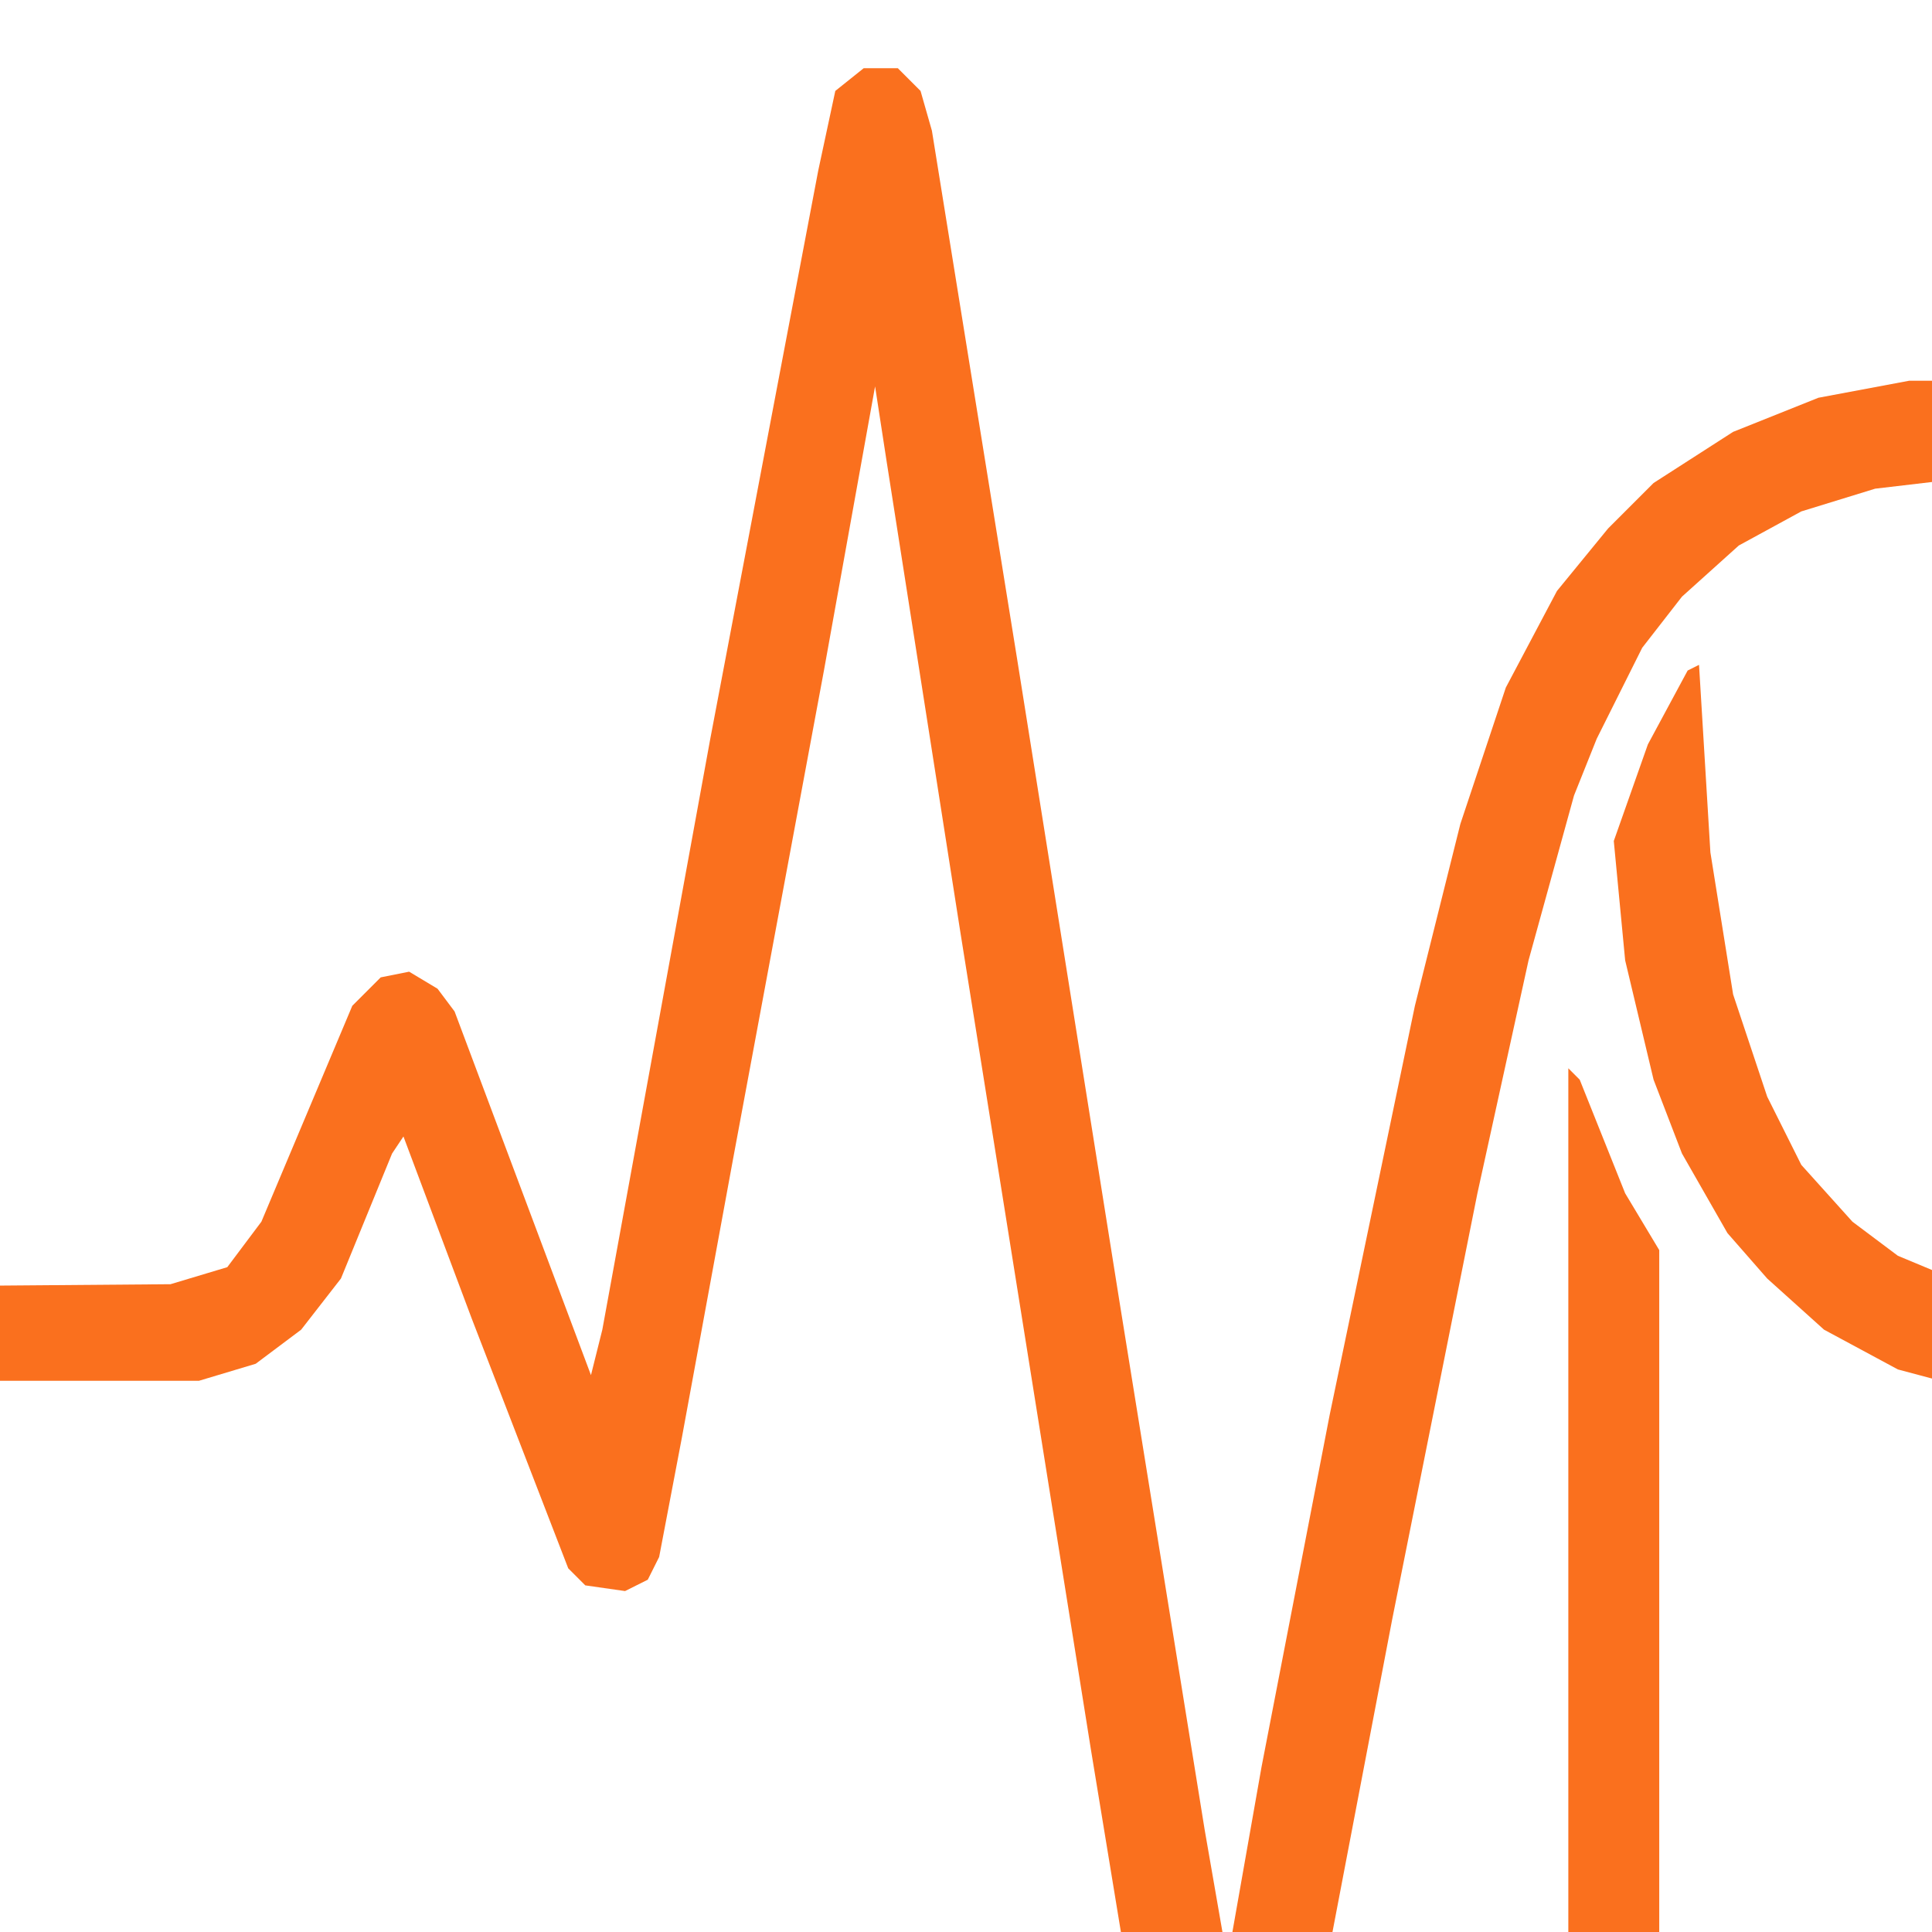
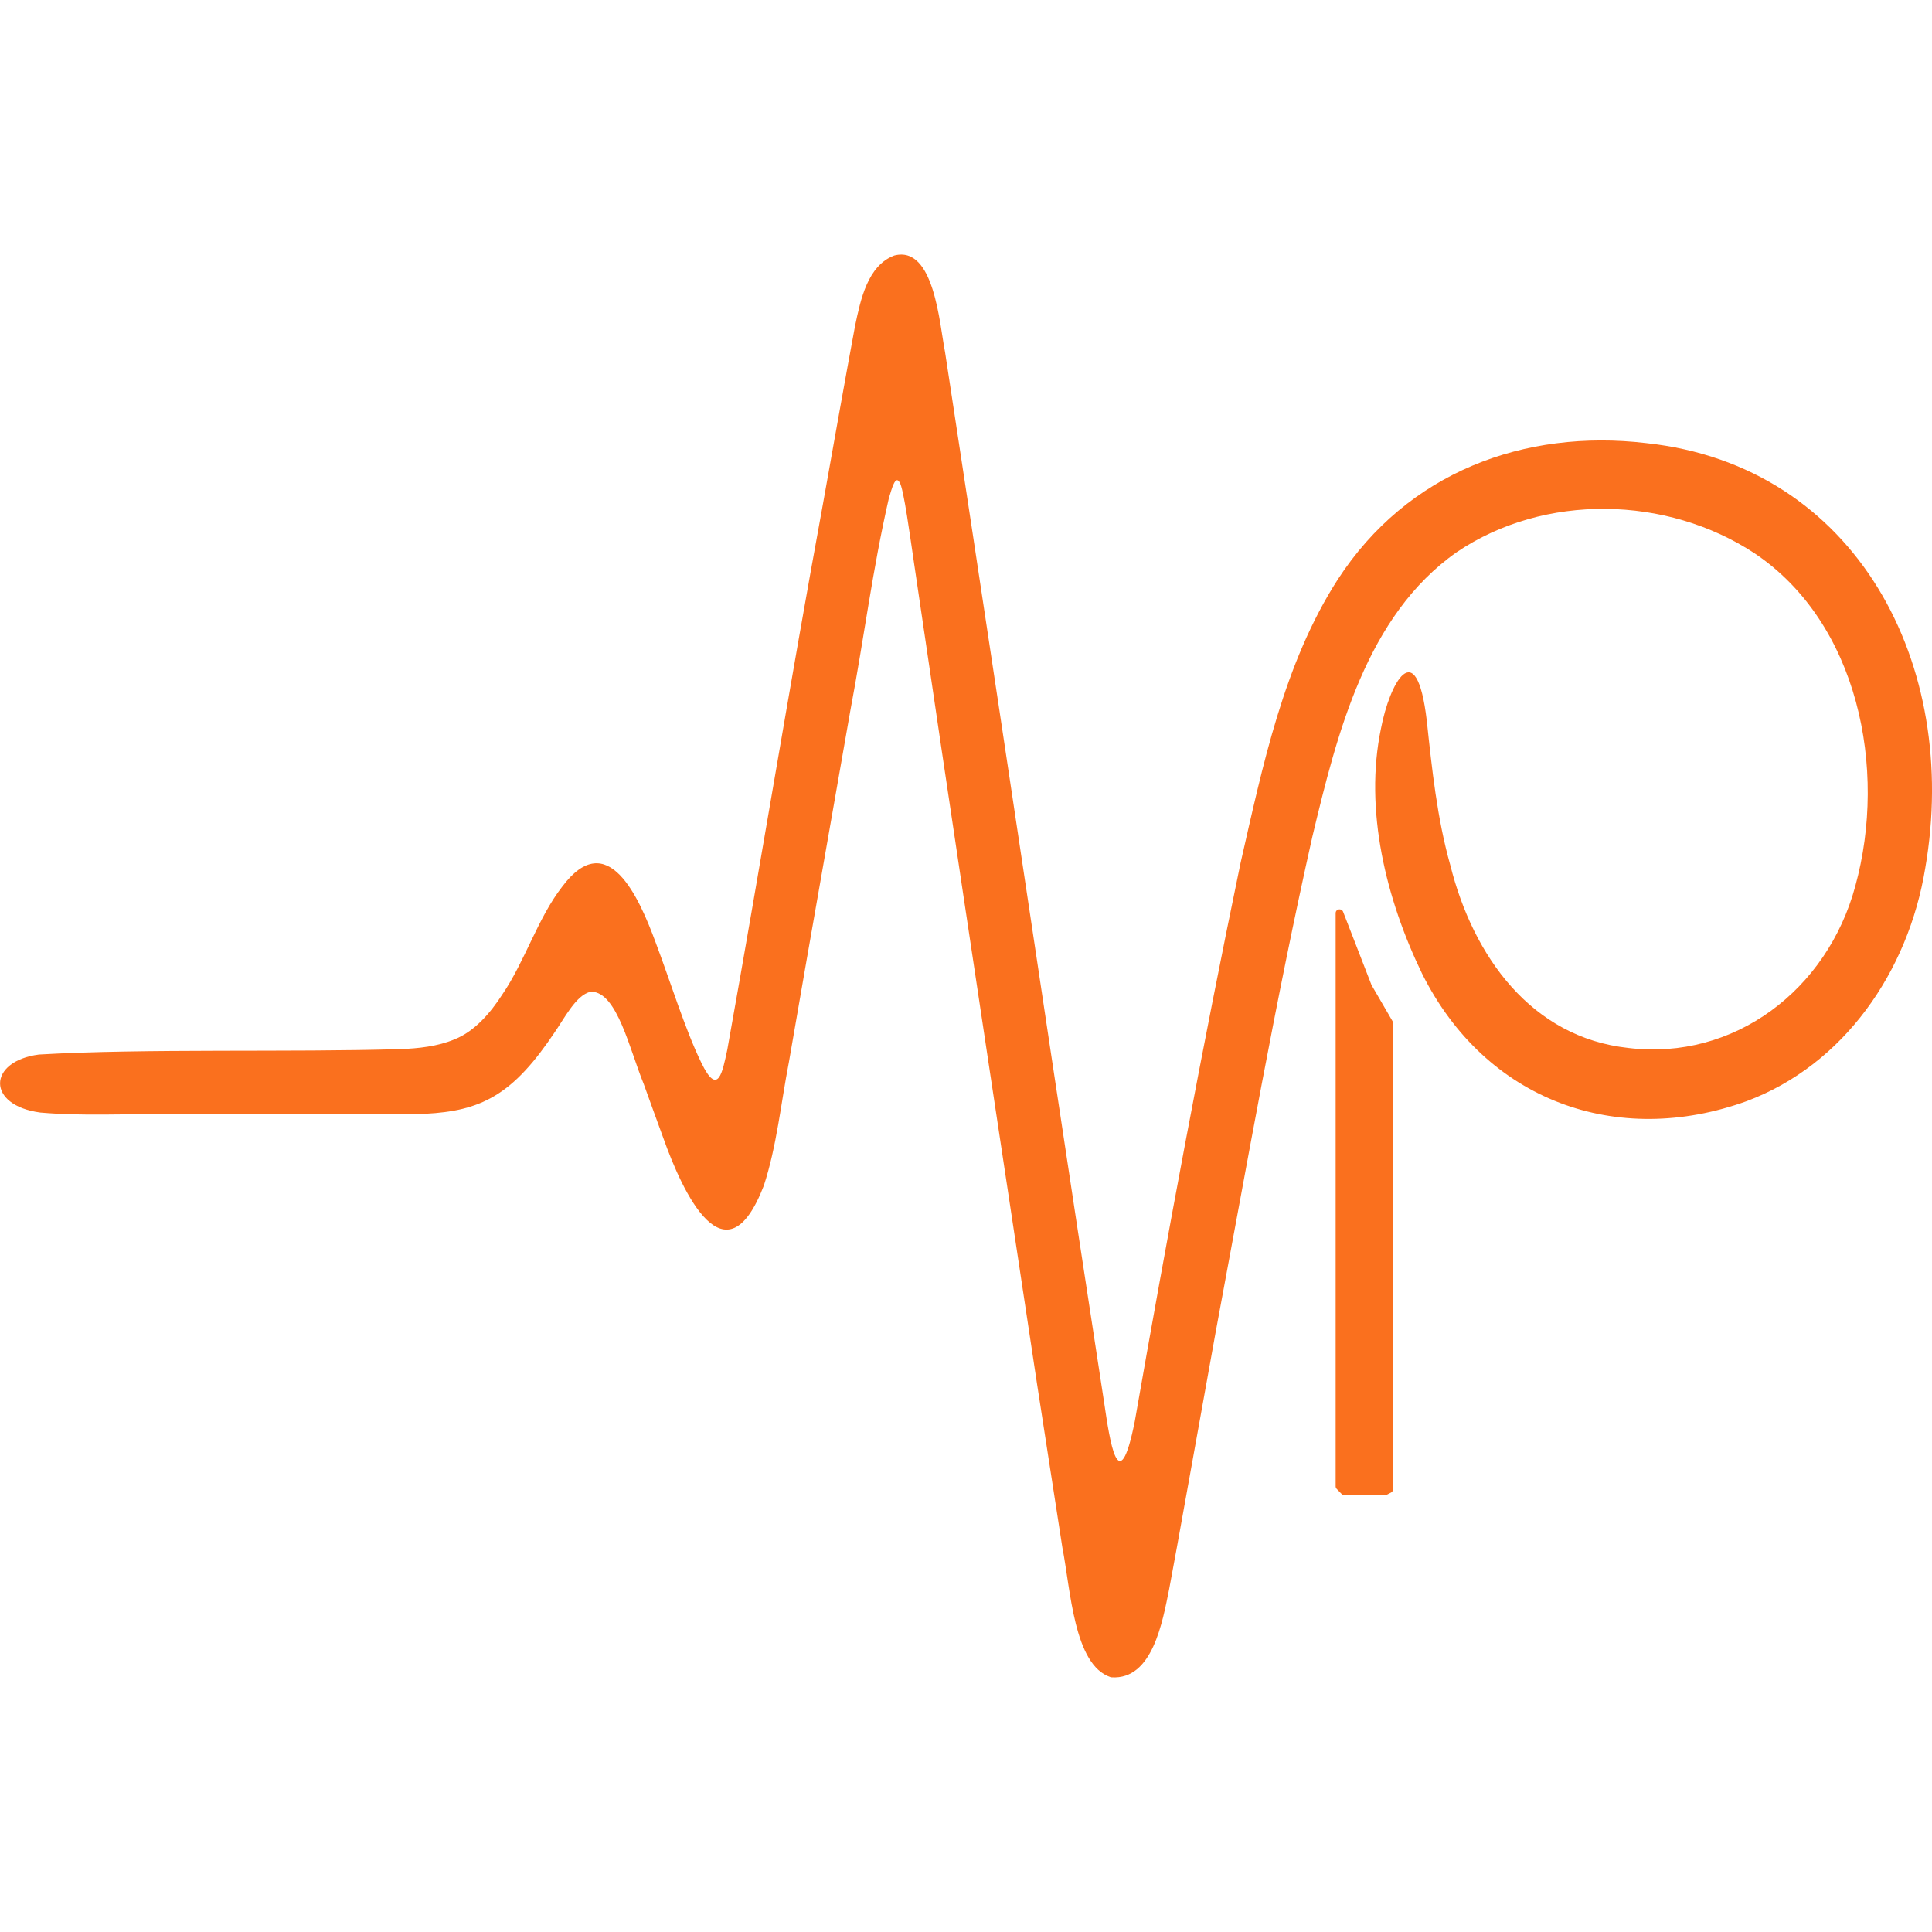
- <svg xmlns="http://www.w3.org/2000/svg" version="1.1" viewBox="300 270 340 340">
-   <path transform="translate(452,282)" d="m0 0h6l4 4 2 7 15 93 18 113 15 93 4 23 6-34 12-62 15-72 8-32 8-24 9-17 9-11 8-8 14-9 15-6 16-3h26l16 3 16 6 14 9 10 9 9 12 7 14 4 12 2 10 1 22-2 18-5 16-6 12-7 9-5 6-12 9-12 6-13 4-6 1h-24l-15-4-13-7-10-9-7-8-8-14-5-13-5-21-2-21 6-17 7-13 2-1 2 33 4 25 6 18 6 12 9 10 8 6 12 5 12 2 15-1 12-3 12-6 11-10 7-11 5-11 3-14v-26l-4-16-8-16-7-9-8-7-14-8-19-5-16-1-17 2-13 4-11 6-10 9-7 9-8 16-4 10-8 29-9 41-15 75-17 89-4 18-5 5h-7l-5-4-3-12-12-73-23-144-13-83-2-13-9 50-16 86-9 49-4 21-2 4-4 2-7-1-3-3-17-44-12-32-2 3-9 22-7 9-8 6-10 3h-128l-5-4v-7l4-5 124-1 10-3 6-8 16-38 5-5 5-1 5 3 3 4 24 64 2-8 19-104 19-100 3-14z" fill="#FA701E" />
-   <path transform="translate(576,458)" d="m0 0 2 2 8 20 6 10v127l-2 1h-12l-2-2z" fill="#FA701E" />
+ <svg xmlns="http://www.w3.org/2000/svg" id="Layer_1" data-name="Layer 1" viewBox="0 0 1024 1024">
+   <defs>
+     <style>
+       .cls-1 {
+         fill: #fa701e;
+       }
+     </style>
+   </defs>
+   <path class="cls-1" d="M474.02,135.42c21.14-5.44,23.9,36.08,26.87,51.15,9.85,64.59,19.1,125.29,28.69,189.1,18.17,121.01,37.28,248.61,55.7,368.14,2.83,18.99,7.54,52.79,16.19,9.46,16.92-96.67,35.92-198.95,56.03-295.77,11.7-51.25,22.88-105.88,51.53-150.34,36.87-56.89,98.89-79.89,163.49-72.3,111.44,11.93,166.64,117.48,147.89,225.36-8.97,54.79-43.1,104.12-94.6,123.4-68.66,24.85-138.32.05-172.1-67.61-18.99-39.2-30.79-86.67-21.74-129.99,4.43-23.24,18.71-51.21,24.26-4.01,2.74,25.67,5.48,51.8,12.44,76.48,12.16,48.63,43.12,91.41,94.44,96.95,55.88,6.78,105.37-30.6,120.25-85.81,17.1-62.16,1.5-139.55-53.37-176.35-46.43-30.61-111.45-32.04-157.89-.63-47.92,33.63-63.4,96.07-76.52,150.8-19.71,87.73-34.8,174.57-51.29,262.79-5.01,27.79-10.48,58.2-15.59,86.56-3.52,19.55-6.35,35.36-9.02,49.48-3.52,17.32-8.8,48.16-30.53,46.73-.2-.01-.4-.05-.58-.11-19.45-6.48-21.11-46.38-25.49-68.65-4.69-30.28-9.03-58.15-13.42-86.66-16.69-110.45-35.53-234.93-50.74-337.24-4.63-31.4-9.86-66.69-14.48-98.06-1.97-13.16-5.47-39.59-7.62-42.58-2.26-4.12-4.12,3.23-5.68,8.26-.01.04-.03.09-.04.14-8.89,38.98-12.78,72.13-20.55,113.37-7.57,43.24-15.53,88.45-22.98,131.1-3.1,17.78-6.29,36.23-9.42,54.28-4.25,21.9-6.47,44.67-13.29,65.5-20.32,52.74-43.05,3.7-53.33-25.3-3.47-9.44-6.91-19.02-10.34-28.51-7.56-18.5-14.09-48.69-27.69-48.92-.17,0-.35.01-.51.05-7.75,1.63-14.05,14.49-19.44,22.09-4.53,6.75-9.74,13.8-15.22,19.66-21.28,22.99-42.01,23.38-76.02,23.2h-109.58c-28.42-.46-47.63,1.06-71.32-.96-28.71-3.77-28.03-27.2-.79-30.75.06,0,.12-.01.18-.01,55.96-3.27,134.44-1.09,191-2.86,10-.3,20.32-1.5,29.03-5.15,10.57-4.13,19.06-13.93,25.47-23.91,12-17.62,18.74-40.41,31.68-57.04,24.13-32.29,40.87,6,49.58,29.73,7.44,19.62,15.59,46.07,24.09,63.45,8.93,18.54,11.26,5.1,13.81-6.67,17.54-97.68,32.95-192.66,50.69-289.19,5.3-29.58,12.07-67.96,17.08-94.69,2.9-13.81,6.63-31.76,20.66-37.12l.16-.05h0Z" />
+   <path class="cls-1" d="M711.45,482.6h0c.18.18.32.4.41.63l15.01,38.7c.04.09.08.18.13.27l11.07,19.04c.17.29.25.6.25.93v247.23c0,.7-.41,1.35-1.06,1.69l-2.29,1.18c-.3.15-.63.24-.97.24h-21.38c-.57,0-1.11-.23-1.5-.63l-2.66-2.75c-.34-.35-.54-.82-.54-1.3v-303.93c0-1.75,2.28-2.59,3.53-1.3h-.02Z" />
</svg>
